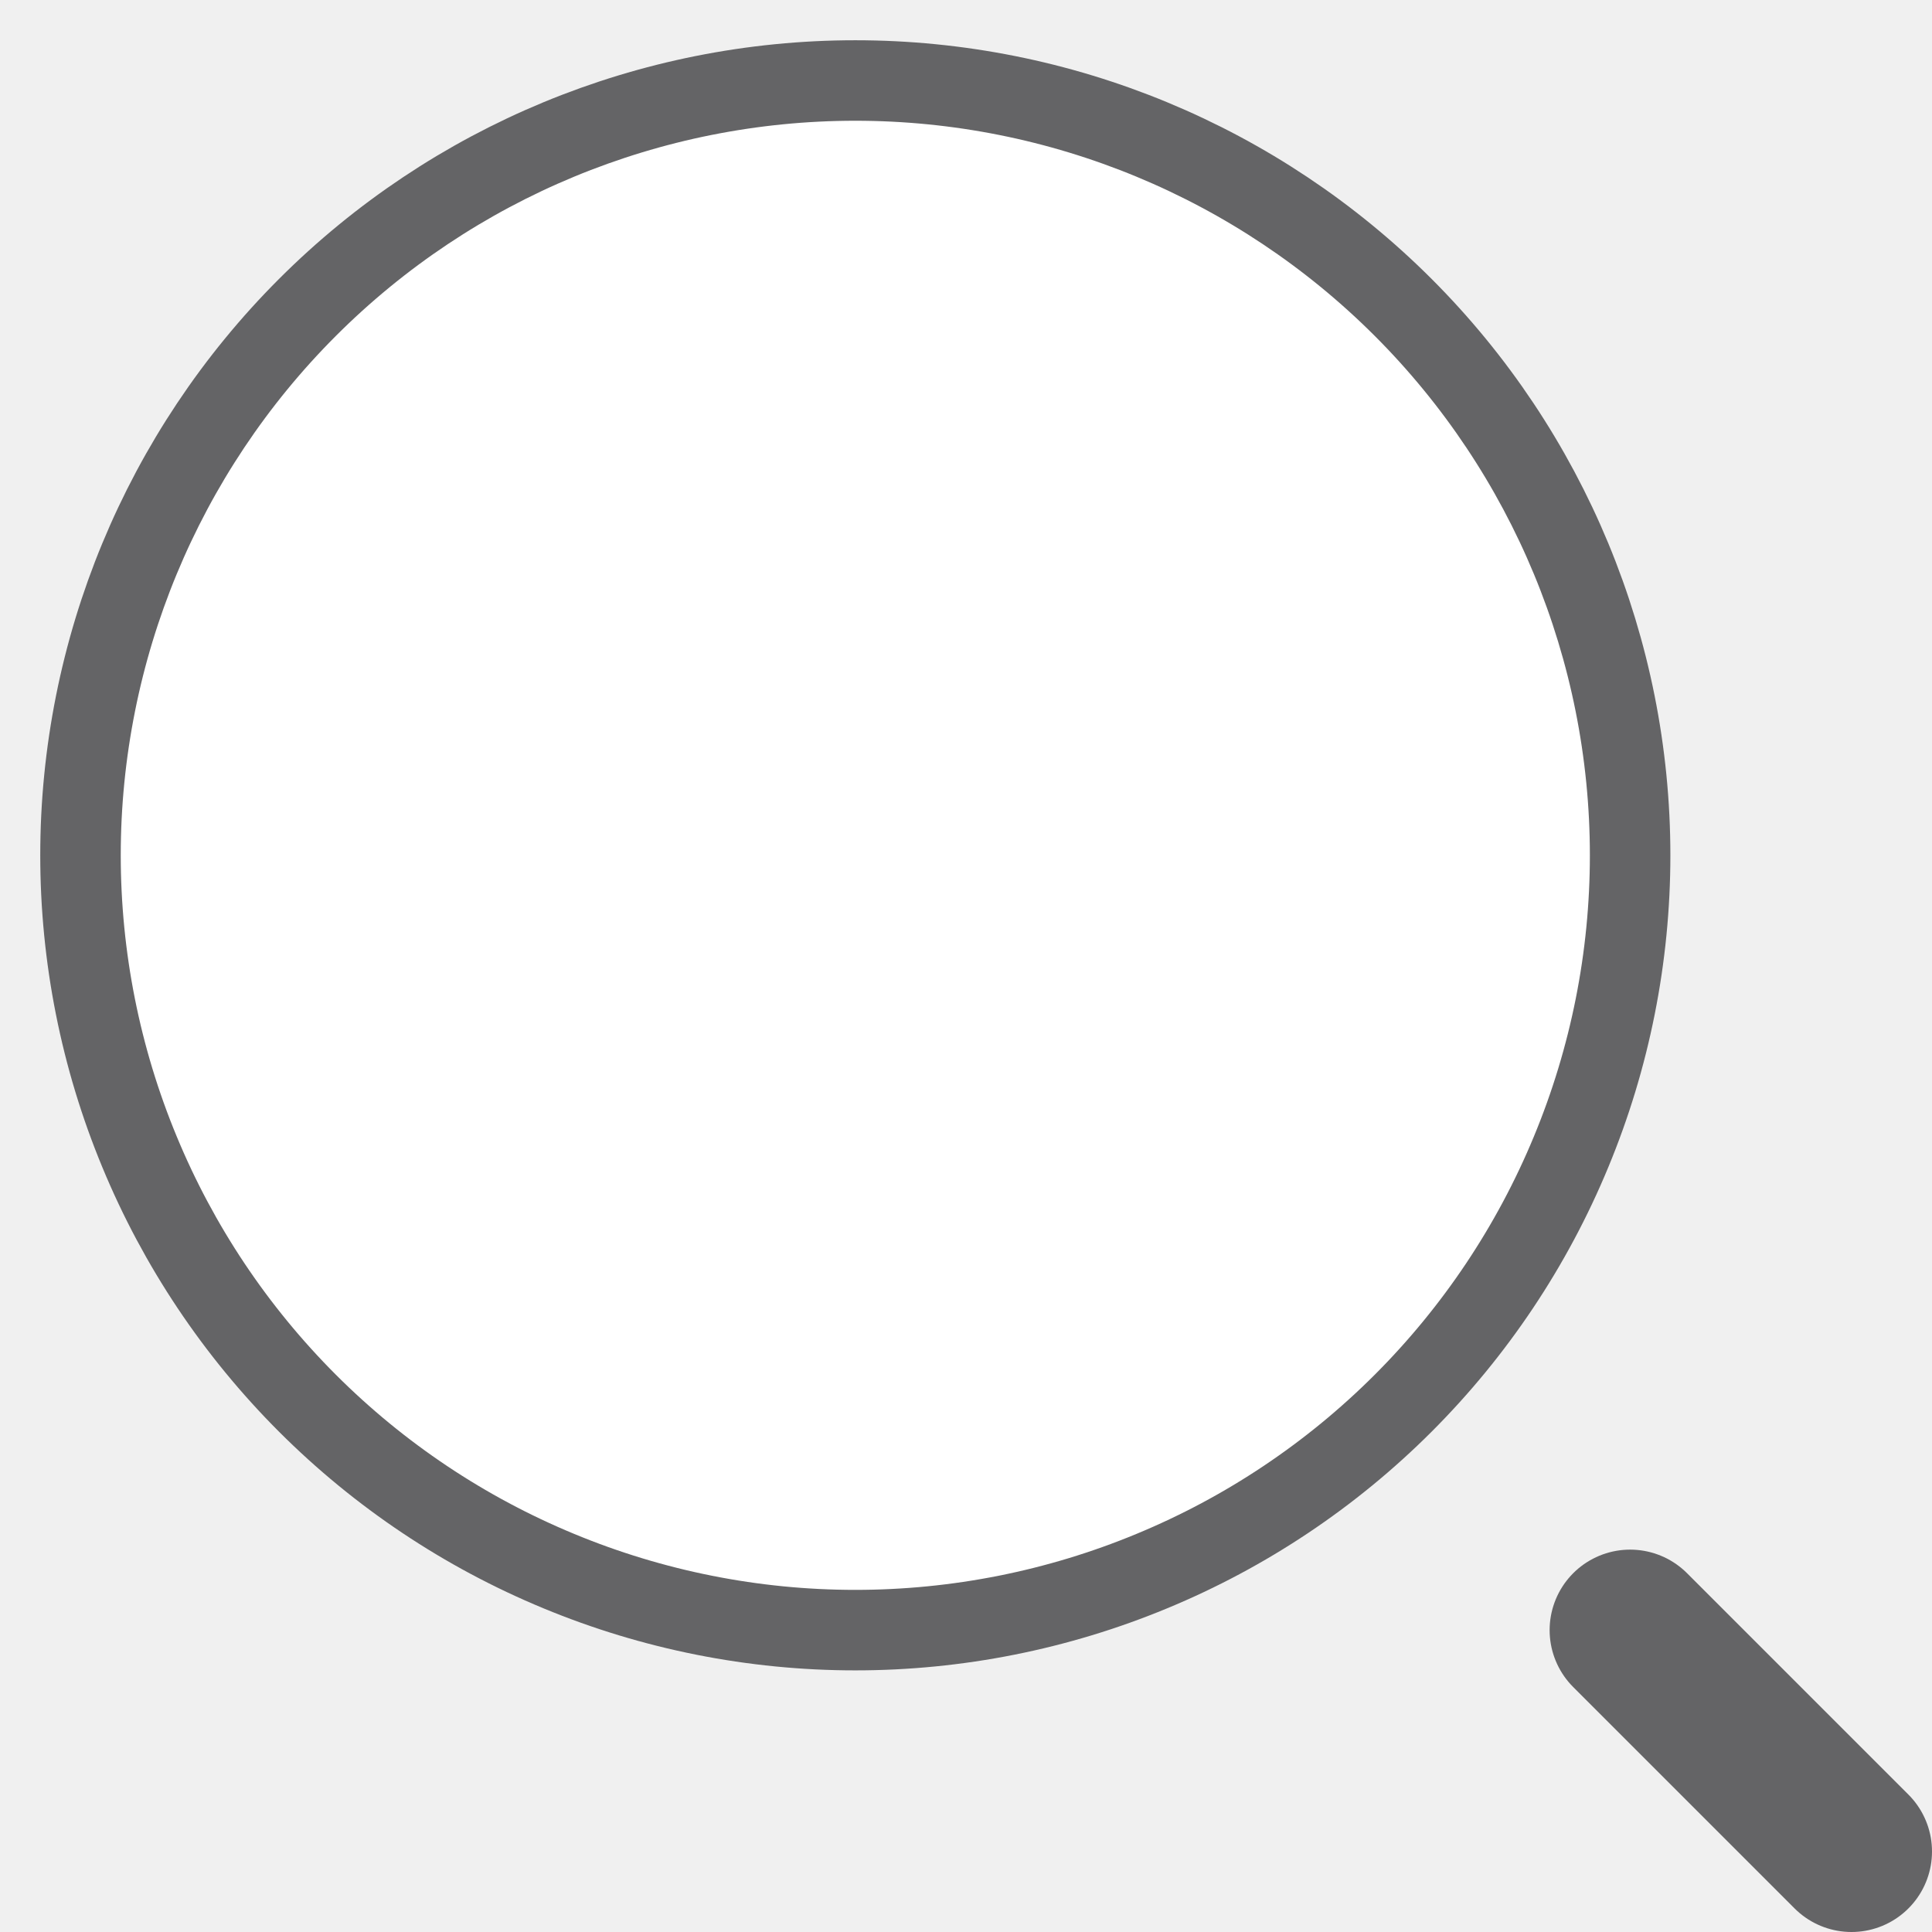
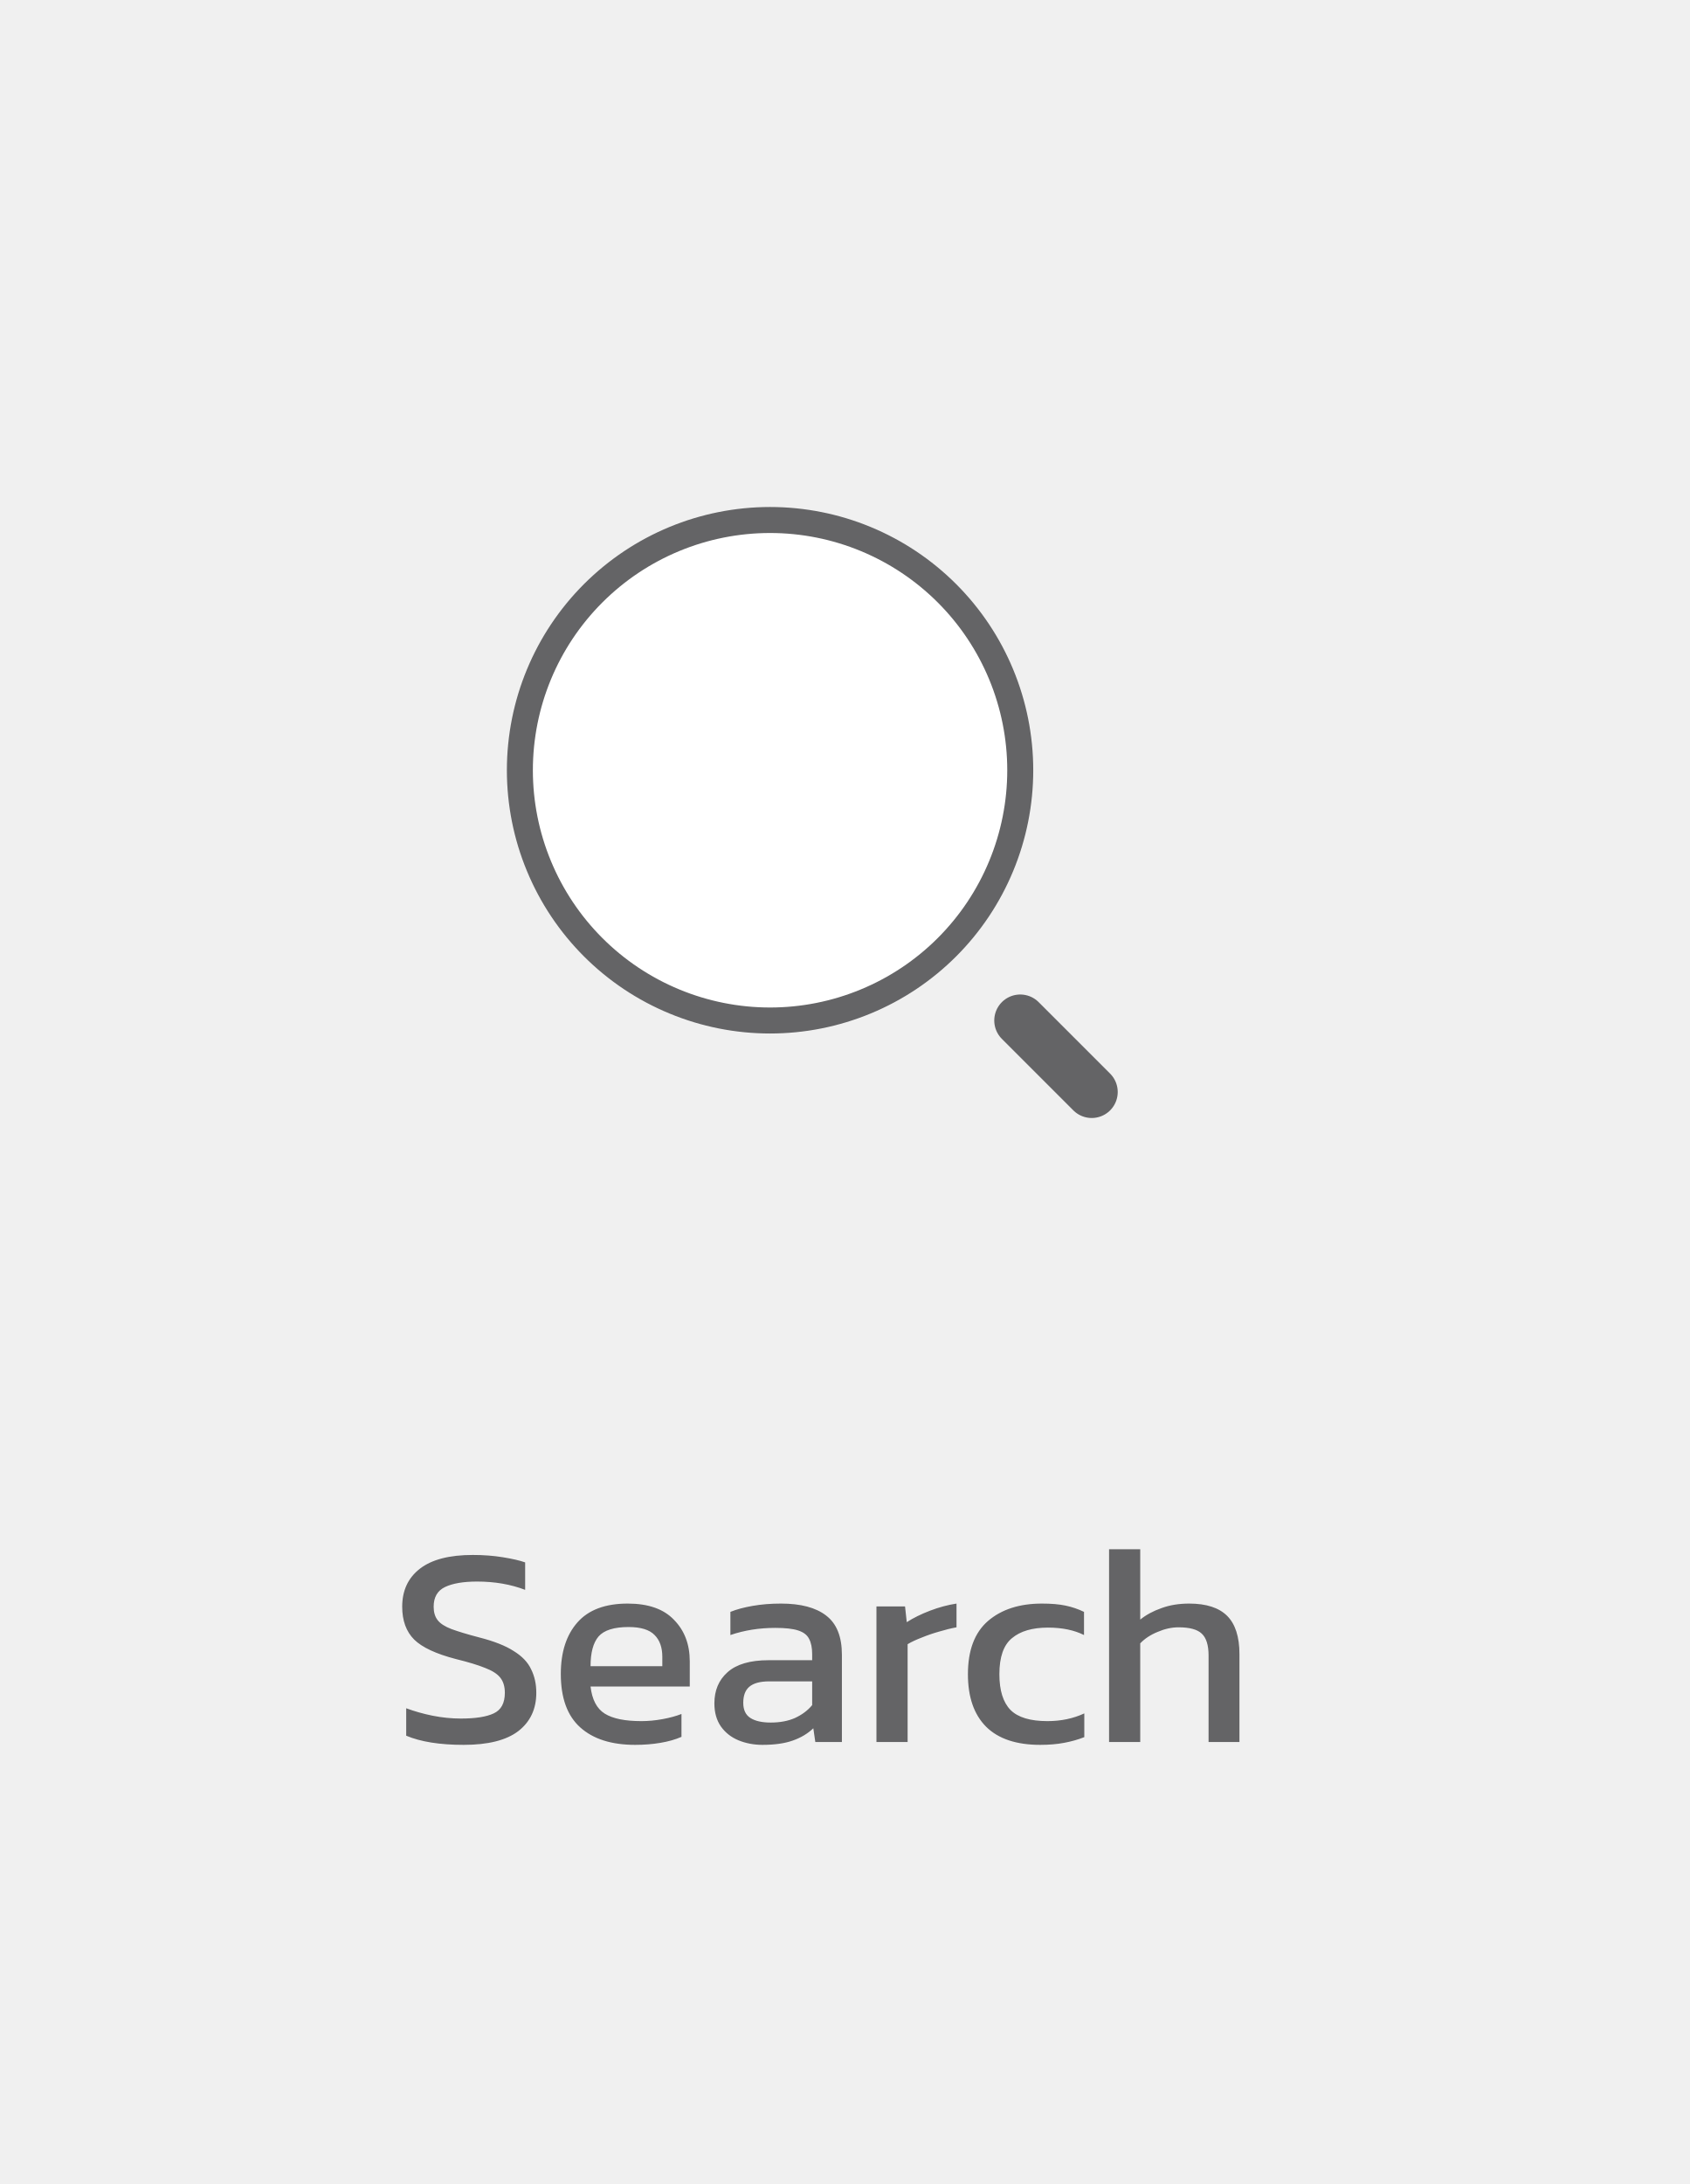
- <svg xmlns="http://www.w3.org/2000/svg" width="24" height="24" viewBox="0 0 24 24" fill="none">
-   <path d="M20.25 10.625C20.25 11.889 20.001 13.141 19.517 14.308C19.034 15.476 18.325 16.537 17.431 17.431C16.537 18.325 15.476 19.034 14.308 19.517C13.141 20.001 11.889 20.25 10.625 20.25C9.361 20.25 8.109 20.001 6.942 19.517C5.774 19.034 4.713 18.325 3.819 17.431C2.925 16.537 2.216 15.476 1.733 14.308C1.249 13.141 1 11.889 1 10.625C1 8.072 2.014 5.624 3.819 3.819C5.624 2.014 8.072 1 10.625 1C13.178 1 15.626 2.014 17.431 3.819C19.236 5.624 20.25 8.072 20.25 10.625Z" fill="white" stroke="#646466" />
-   <path d="M23 23L20.25 20.25L23 23Z" fill="white" />
-   <path d="M23 23L20.25 20.25" stroke="#646466" stroke-width="2" stroke-linecap="round" />
+ <svg xmlns="http://www.w3.org/2000/svg" width="65" height="84" viewBox="0 0 65 84" fill="none">
+   <path d="M17.838 67.11C16.921 67.11 16.184 66.993 15.627 66.758V65.702C15.942 65.819 16.28 65.915 16.639 65.988C17.006 66.061 17.369 66.098 17.728 66.098C18.293 66.098 18.714 66.032 18.993 65.9C19.279 65.768 19.422 65.504 19.422 65.108C19.422 64.866 19.363 64.672 19.246 64.525C19.129 64.378 18.934 64.254 18.663 64.151C18.392 64.041 18.018 63.927 17.541 63.81C16.778 63.612 16.243 63.363 15.935 63.062C15.627 62.754 15.473 62.332 15.473 61.797C15.473 61.174 15.7 60.686 16.155 60.334C16.61 59.982 17.288 59.806 18.19 59.806C18.601 59.806 18.986 59.835 19.345 59.894C19.712 59.953 19.998 60.019 20.203 60.092V61.148C19.646 60.935 19.03 60.829 18.355 60.829C17.827 60.829 17.416 60.899 17.123 61.038C16.83 61.177 16.683 61.43 16.683 61.797C16.683 62.01 16.734 62.182 16.837 62.314C16.94 62.446 17.116 62.56 17.365 62.655C17.622 62.75 17.974 62.857 18.421 62.974C19 63.121 19.448 63.297 19.763 63.502C20.086 63.7 20.309 63.935 20.434 64.206C20.566 64.47 20.632 64.771 20.632 65.108C20.632 65.731 20.401 66.223 19.939 66.582C19.477 66.934 18.777 67.11 17.838 67.11ZM24.435 67.11C23.525 67.11 22.821 66.886 22.323 66.439C21.824 65.992 21.575 65.306 21.575 64.382C21.575 63.546 21.787 62.886 22.213 62.402C22.638 61.918 23.283 61.676 24.149 61.676C24.941 61.676 25.535 61.885 25.931 62.303C26.334 62.714 26.536 63.245 26.536 63.898V64.866H22.719C22.777 65.372 22.961 65.72 23.269 65.911C23.577 66.102 24.046 66.197 24.677 66.197C24.941 66.197 25.212 66.171 25.491 66.12C25.769 66.069 26.011 66.003 26.217 65.922V66.802C25.982 66.905 25.711 66.982 25.403 67.033C25.102 67.084 24.779 67.11 24.435 67.11ZM22.719 64.085H25.48V63.722C25.48 63.363 25.381 63.084 25.183 62.886C24.985 62.681 24.651 62.578 24.182 62.578C23.624 62.578 23.239 62.699 23.027 62.941C22.821 63.183 22.719 63.564 22.719 64.085ZM29.331 67.11C29.001 67.11 28.693 67.051 28.407 66.934C28.128 66.817 27.904 66.641 27.736 66.406C27.567 66.164 27.483 65.867 27.483 65.515C27.483 65.016 27.651 64.617 27.989 64.316C28.333 64.008 28.861 63.854 29.573 63.854H31.245V63.623C31.245 63.374 31.204 63.176 31.124 63.029C31.05 62.882 30.911 62.776 30.706 62.71C30.508 62.644 30.214 62.611 29.826 62.611C29.21 62.611 28.634 62.703 28.099 62.886V61.995C28.333 61.9 28.619 61.823 28.957 61.764C29.294 61.705 29.657 61.676 30.046 61.676C30.808 61.676 31.388 61.83 31.784 62.138C32.187 62.446 32.389 62.948 32.389 63.645V67H31.366L31.289 66.472C31.076 66.677 30.812 66.835 30.497 66.945C30.189 67.055 29.8 67.11 29.331 67.11ZM29.65 66.252C30.009 66.252 30.321 66.193 30.585 66.076C30.856 65.951 31.076 65.786 31.245 65.581V64.668H29.595C29.243 64.668 28.986 64.738 28.825 64.877C28.671 65.009 28.594 65.214 28.594 65.493C28.594 65.764 28.685 65.959 28.869 66.076C29.052 66.193 29.312 66.252 29.65 66.252ZM33.718 67V61.786H34.818L34.884 62.391C35.134 62.23 35.431 62.083 35.775 61.951C36.12 61.819 36.461 61.727 36.798 61.676V62.589C36.593 62.626 36.369 62.681 36.127 62.754C35.893 62.82 35.669 62.897 35.456 62.985C35.244 63.066 35.064 63.15 34.917 63.238V67H33.718ZM40.02 67.11C39.103 67.11 38.41 66.879 37.941 66.417C37.471 65.948 37.237 65.273 37.237 64.393C37.237 63.476 37.493 62.794 38.007 62.347C38.527 61.9 39.22 61.676 40.086 61.676C40.445 61.676 40.746 61.702 40.988 61.753C41.237 61.804 41.475 61.885 41.703 61.995V62.886C41.321 62.695 40.859 62.6 40.317 62.6C39.715 62.6 39.253 62.736 38.931 63.007C38.608 63.271 38.447 63.733 38.447 64.393C38.447 65.016 38.59 65.475 38.876 65.768C39.162 66.054 39.635 66.197 40.295 66.197C40.815 66.197 41.288 66.098 41.714 65.9V66.813C41.472 66.908 41.211 66.982 40.933 67.033C40.661 67.084 40.357 67.11 40.02 67.11ZM42.667 67V59.586H43.866V62.292C44.093 62.109 44.364 61.962 44.68 61.852C44.995 61.735 45.351 61.676 45.747 61.676C46.407 61.676 46.894 61.834 47.21 62.149C47.525 62.464 47.683 62.956 47.683 63.623V67H46.495V63.678C46.495 63.275 46.407 62.992 46.231 62.831C46.062 62.67 45.765 62.589 45.34 62.589C45.076 62.589 44.808 62.648 44.537 62.765C44.265 62.875 44.042 63.022 43.866 63.205V67H42.667Z" fill="#646466" />
+   <path d="M39.25 29.625C39.25 30.889 39.001 32.141 38.517 33.308C38.034 34.476 37.325 35.537 36.431 36.431C35.537 37.325 34.476 38.034 33.308 38.517C32.141 39.001 30.889 39.25 29.625 39.25C28.361 39.25 27.109 39.001 25.942 38.517C24.774 38.034 23.713 37.325 22.819 36.431C21.925 35.537 21.216 34.476 20.733 33.308C20.249 32.141 20 30.889 20 29.625C20 27.072 21.014 24.624 22.819 22.819C24.624 21.014 27.072 20 29.625 20C32.178 20 34.626 21.014 36.431 22.819C38.236 24.624 39.25 27.072 39.25 29.625Z" fill="white" stroke="#646466" />
+   <path d="M42 42L39.25 39.25L42 42Z" fill="white" />
+   <path d="M42 42L39.25 39.25" stroke="#646466" stroke-width="2" stroke-linecap="round" />
</svg>
